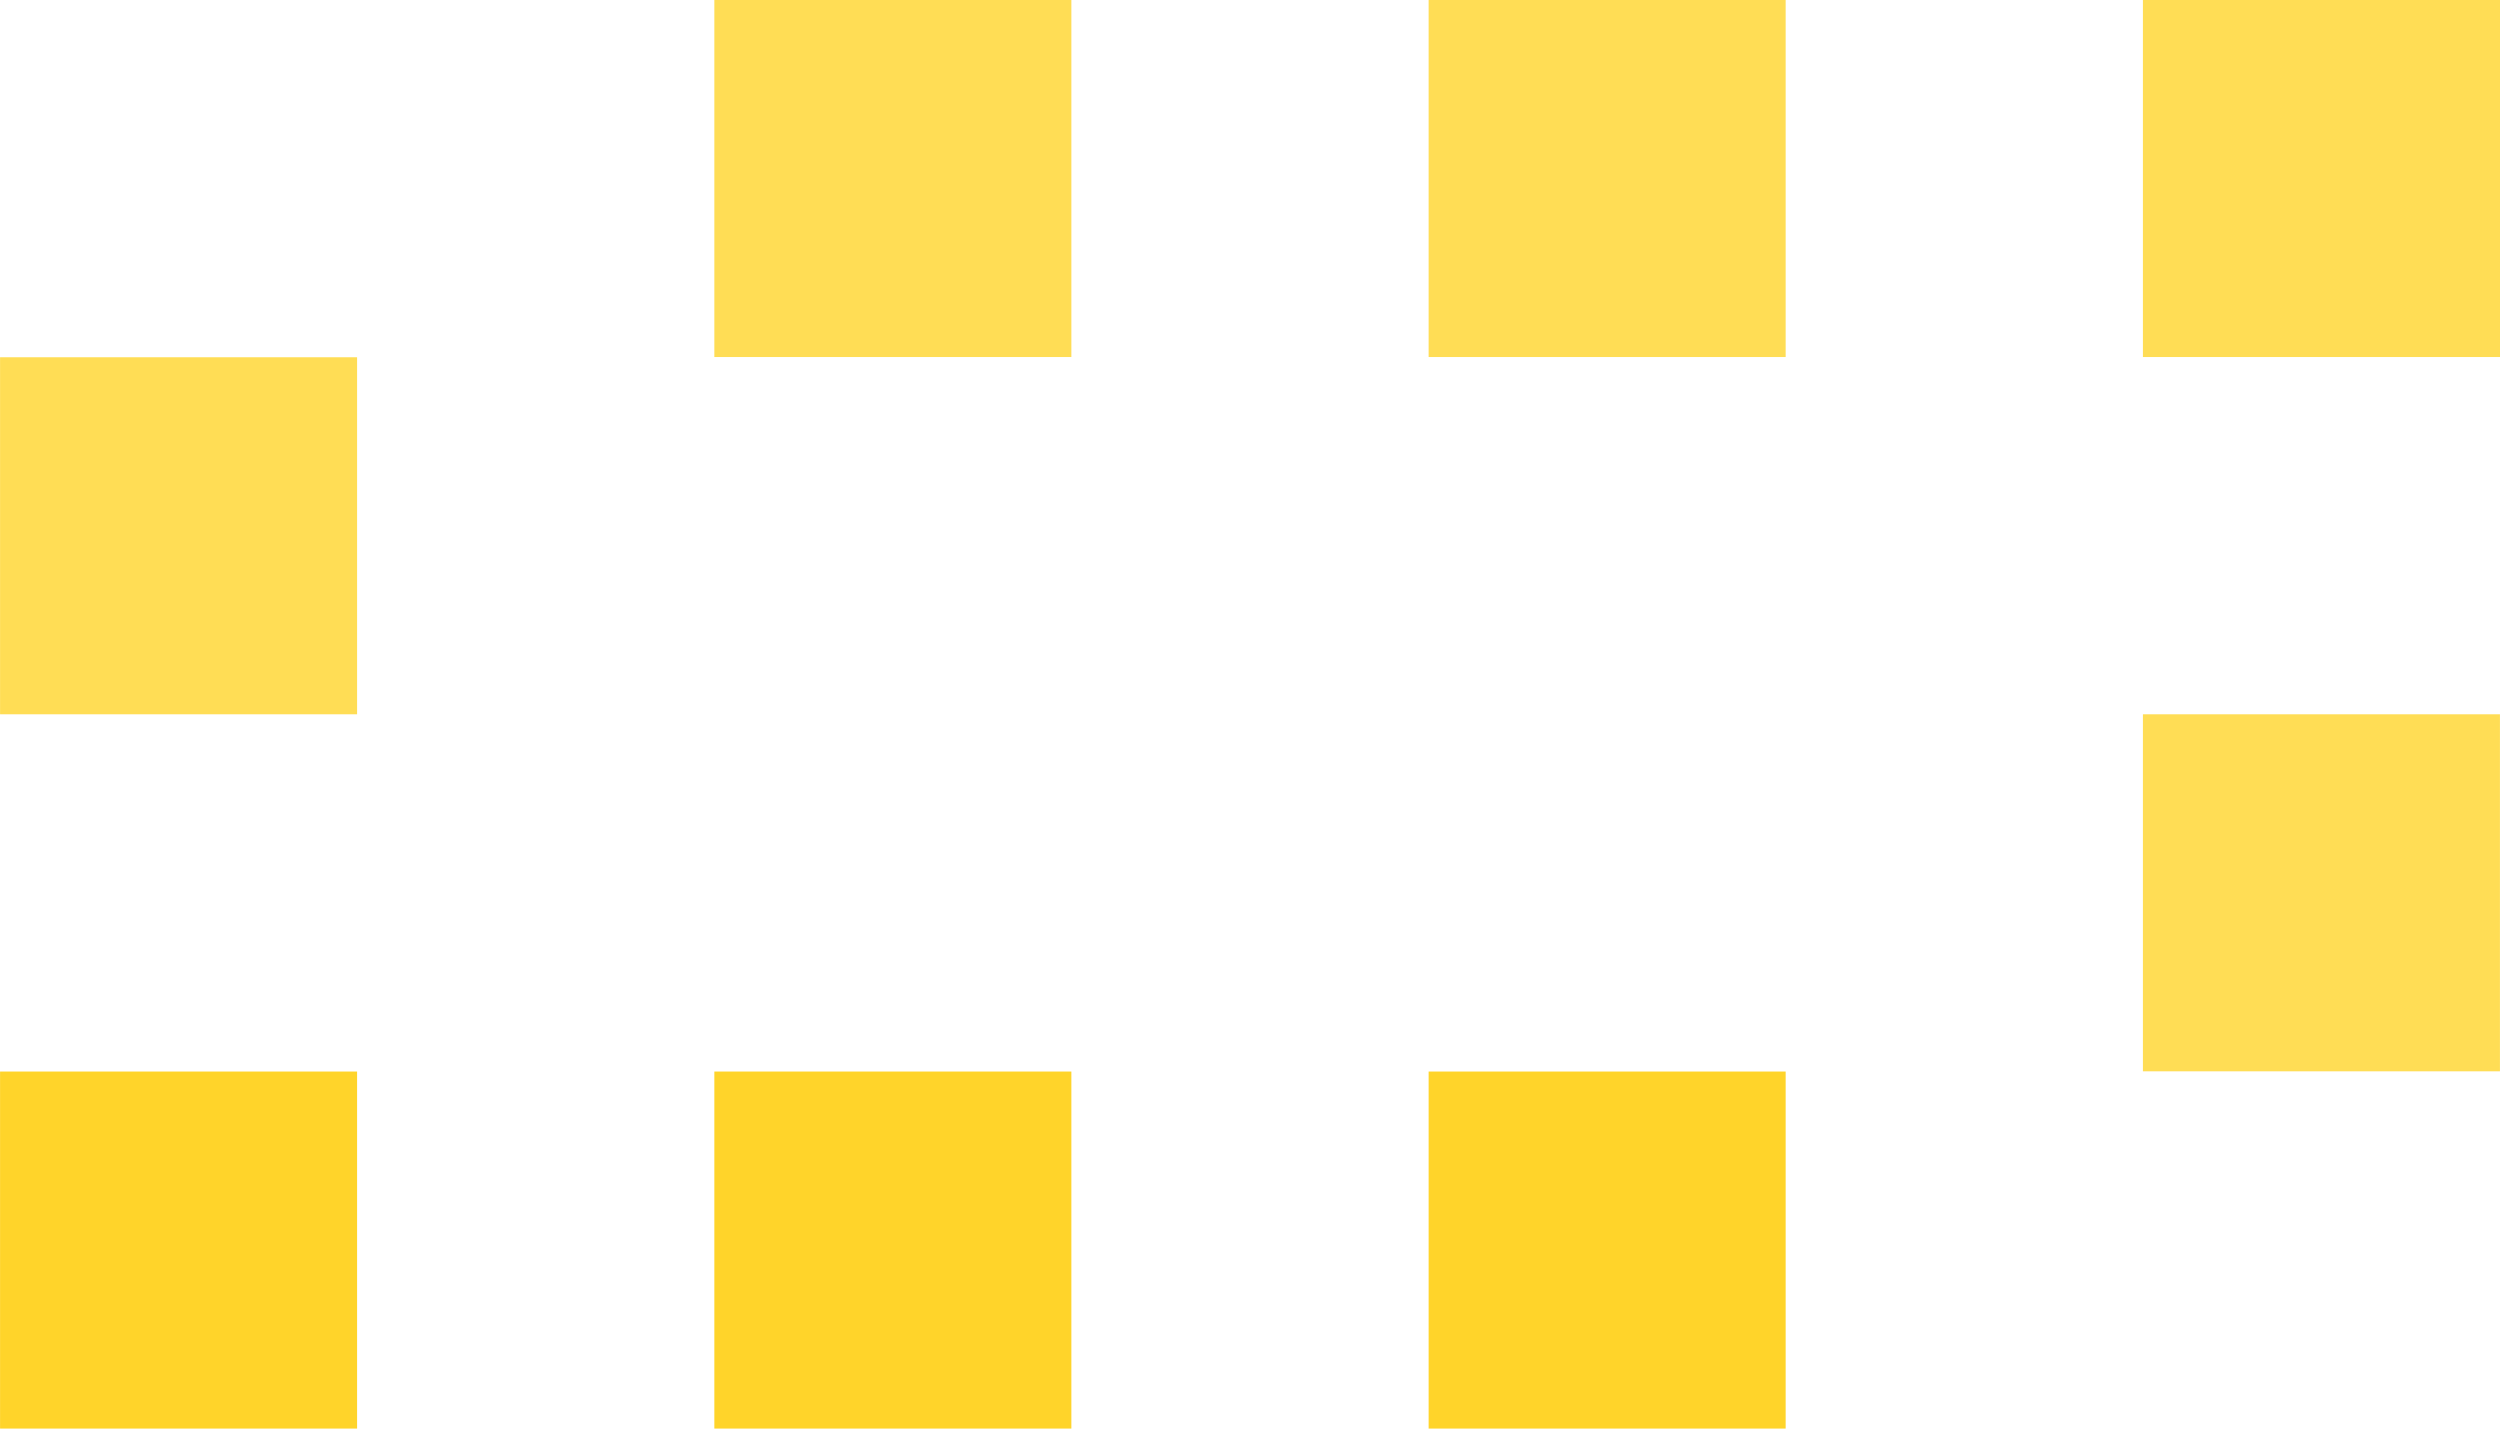
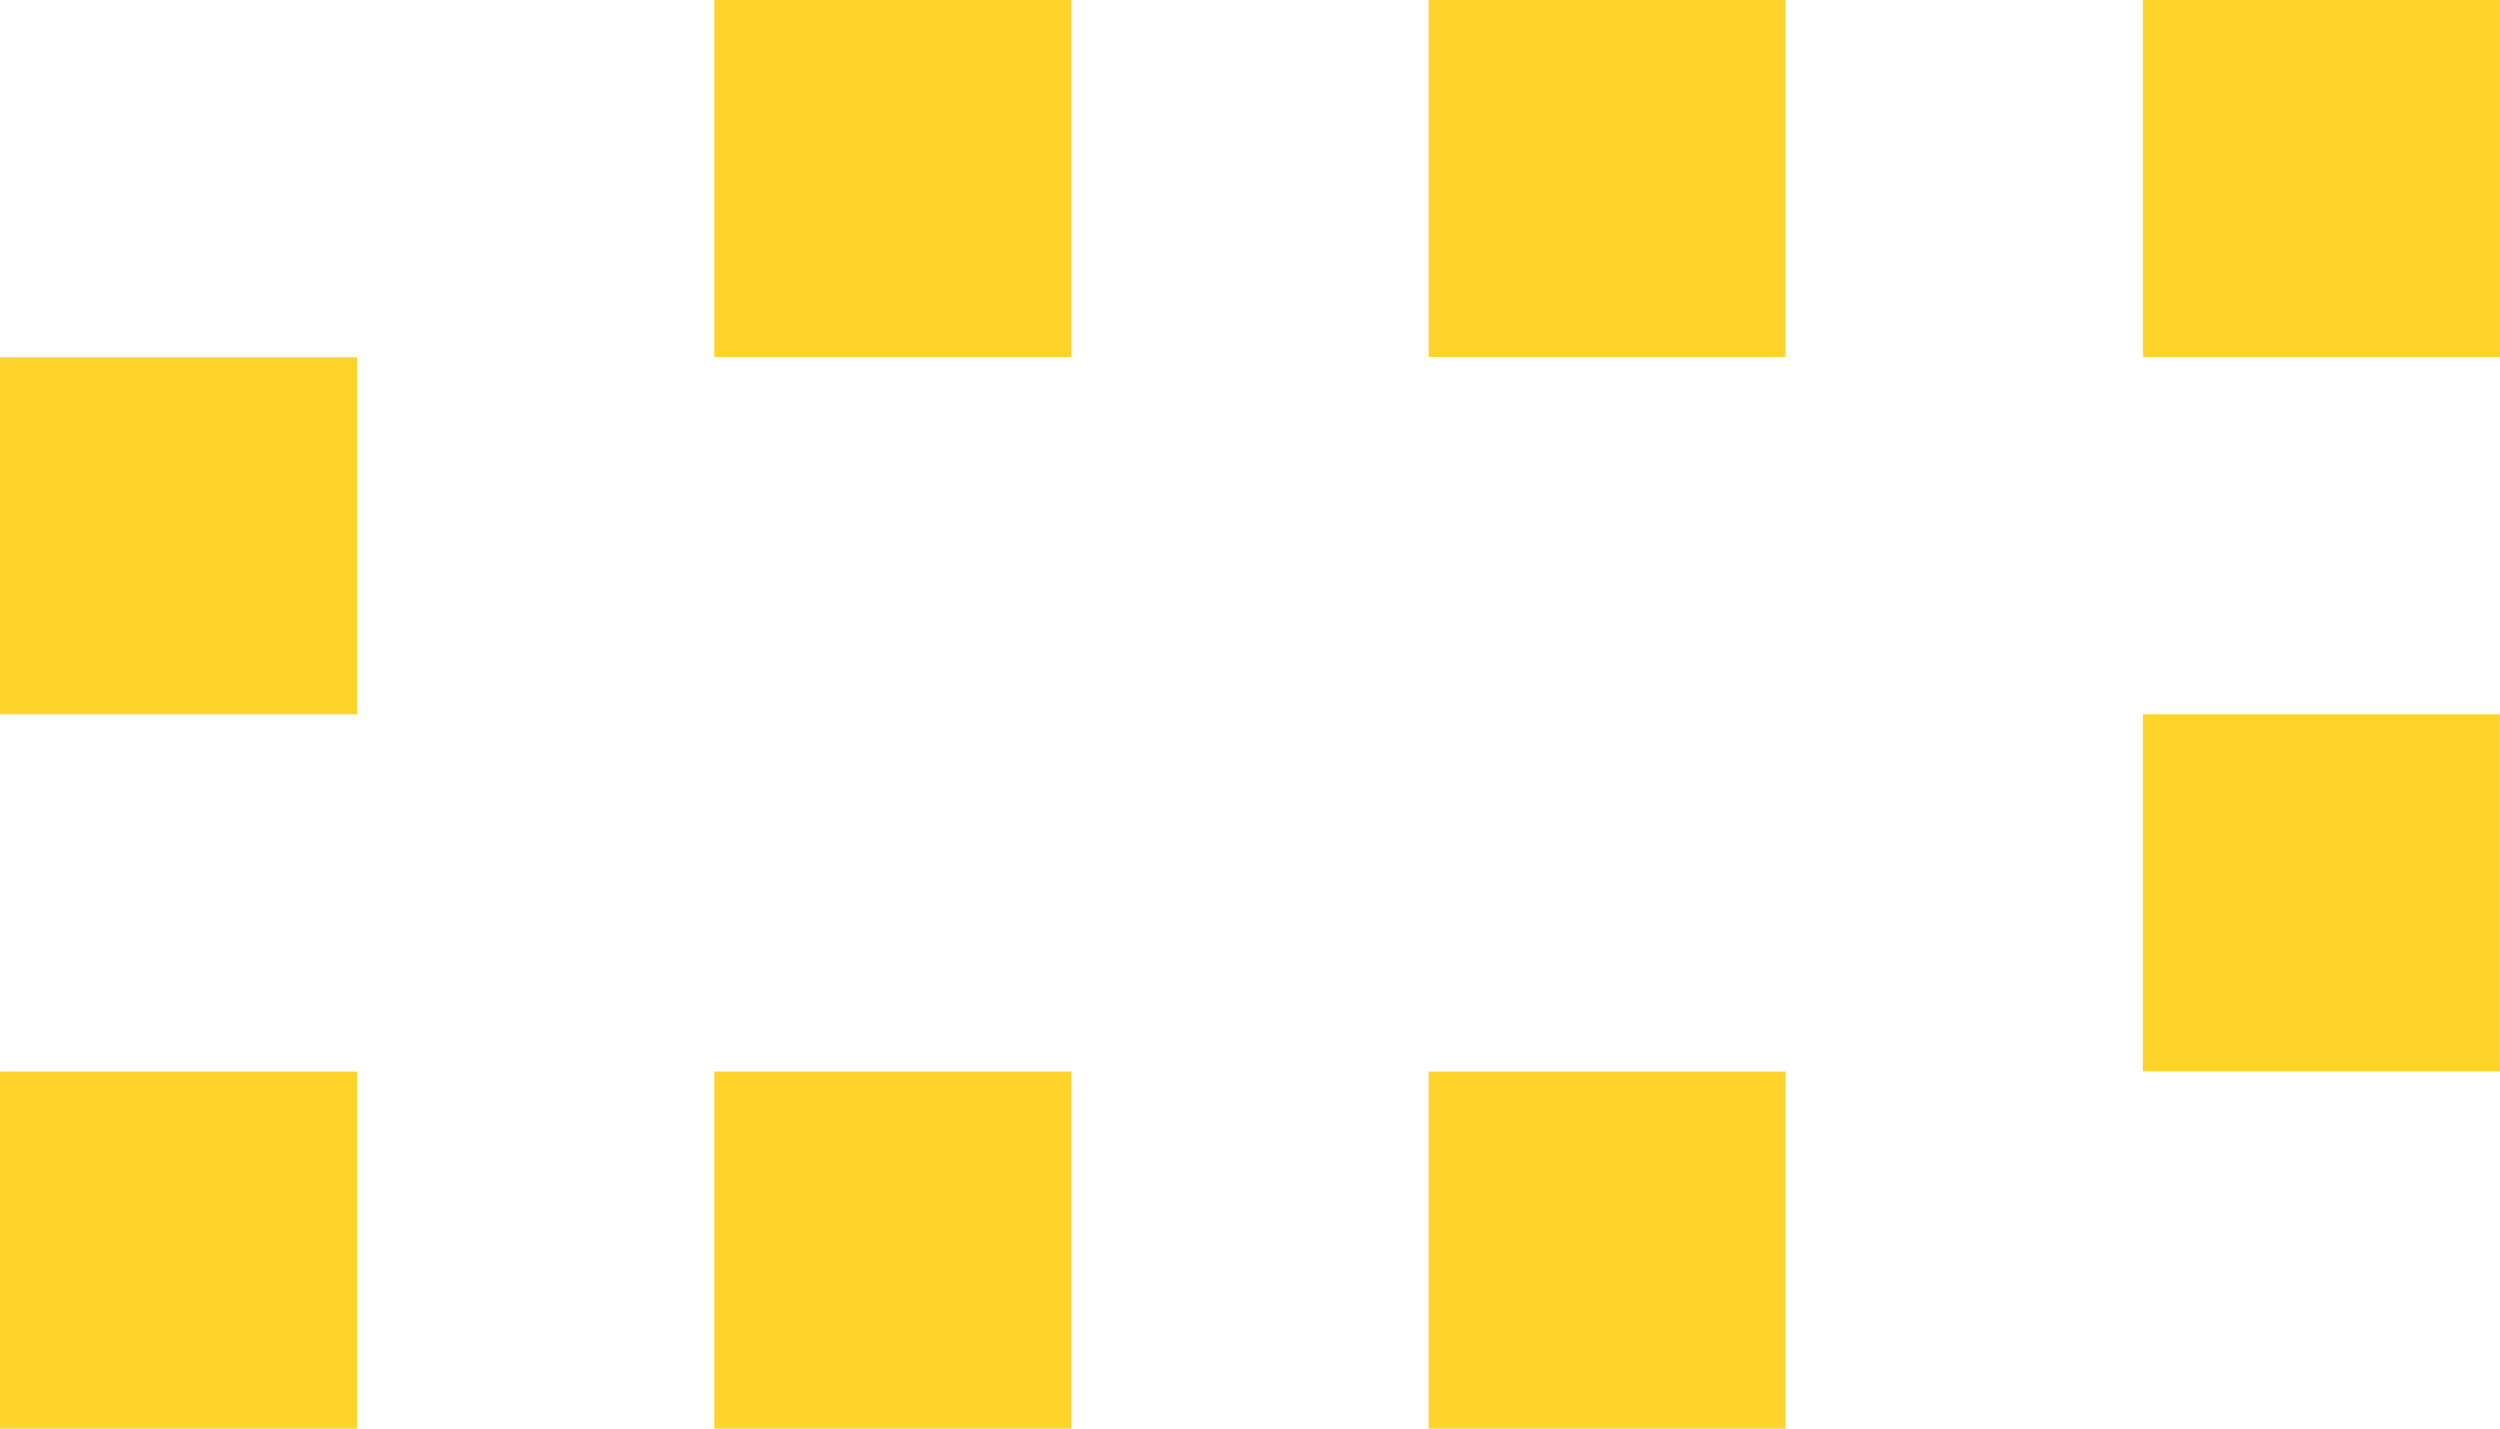
<svg xmlns="http://www.w3.org/2000/svg" width="42" height="24" viewBox="0 0 11.112 6.35" version="1.1" id="svg837">
  <defs id="defs831" />
  <g id="layer1" transform="translate(0,-290.65)">
    <rect id="rect3713-2-6" width="1.587" height="1.587" x="-1.1921182e-07" y="295.413" style="fill:#ffd42a;stroke-width:1.587" />
    <rect id="rect3713-2-11-44" width="1.587" height="1.587" x="3.175" y="295.413" style="fill:#ffd42a;stroke-width:1.587" />
-     <rect id="rect3713-2-1-5" width="1.588" height="1.587" x="9.525" y="290.65" style="fill:#ffdd55;stroke-width:1.587" />
-     <rect id="rect3713-2" width="1.587" height="1.587" x="-4.7683716e-07" y="292.238" style="fill:#ffdd55;stroke-width:1.587" />
+     <rect id="rect3713-2-1-5" width="1.588" height="1.587" x="9.525" y="290.65" style="fill:#ffd42a;stroke-width:1.587" />
+     <rect id="rect3713-2" width="1.587" height="1.587" x="-4.7683716e-07" y="292.238" style="fill:#ffd42a;stroke-width:1.587" />
    <rect id="rect3713-2-1-4" width="1.587" height="1.587" x="6.35" y="295.413" style="fill:#ffd42a;stroke-width:1.587" />
-     <rect id="rect3713-2-1-4-8" width="1.587" height="1.587" x="6.35" y="290.65" style="fill:#ffdd55;stroke-width:1.587" />
-     <rect id="rect3713-2-11-4-9" width="1.587" height="1.587" x="9.525" y="293.825" style="fill:#ffdd55;stroke-width:1.587" />
-     <rect id="rect3713-2-1-4-83" width="1.587" height="1.587" x="3.175" y="290.65" style="fill:#ffdd55;stroke-width:1.587" />
+     <rect id="rect3713-2-1-4-8" width="1.587" height="1.587" x="6.35" y="290.65" style="fill:#ffd42a;stroke-width:1.587" />
+     <rect id="rect3713-2-11-4-9" width="1.587" height="1.587" x="9.525" y="293.825" style="fill:#ffd42a;stroke-width:1.587" />
+     <rect id="rect3713-2-1-4-83" width="1.587" height="1.587" x="3.175" y="290.65" style="fill:#ffd42a;stroke-width:1.587" />
  </g>
</svg>
